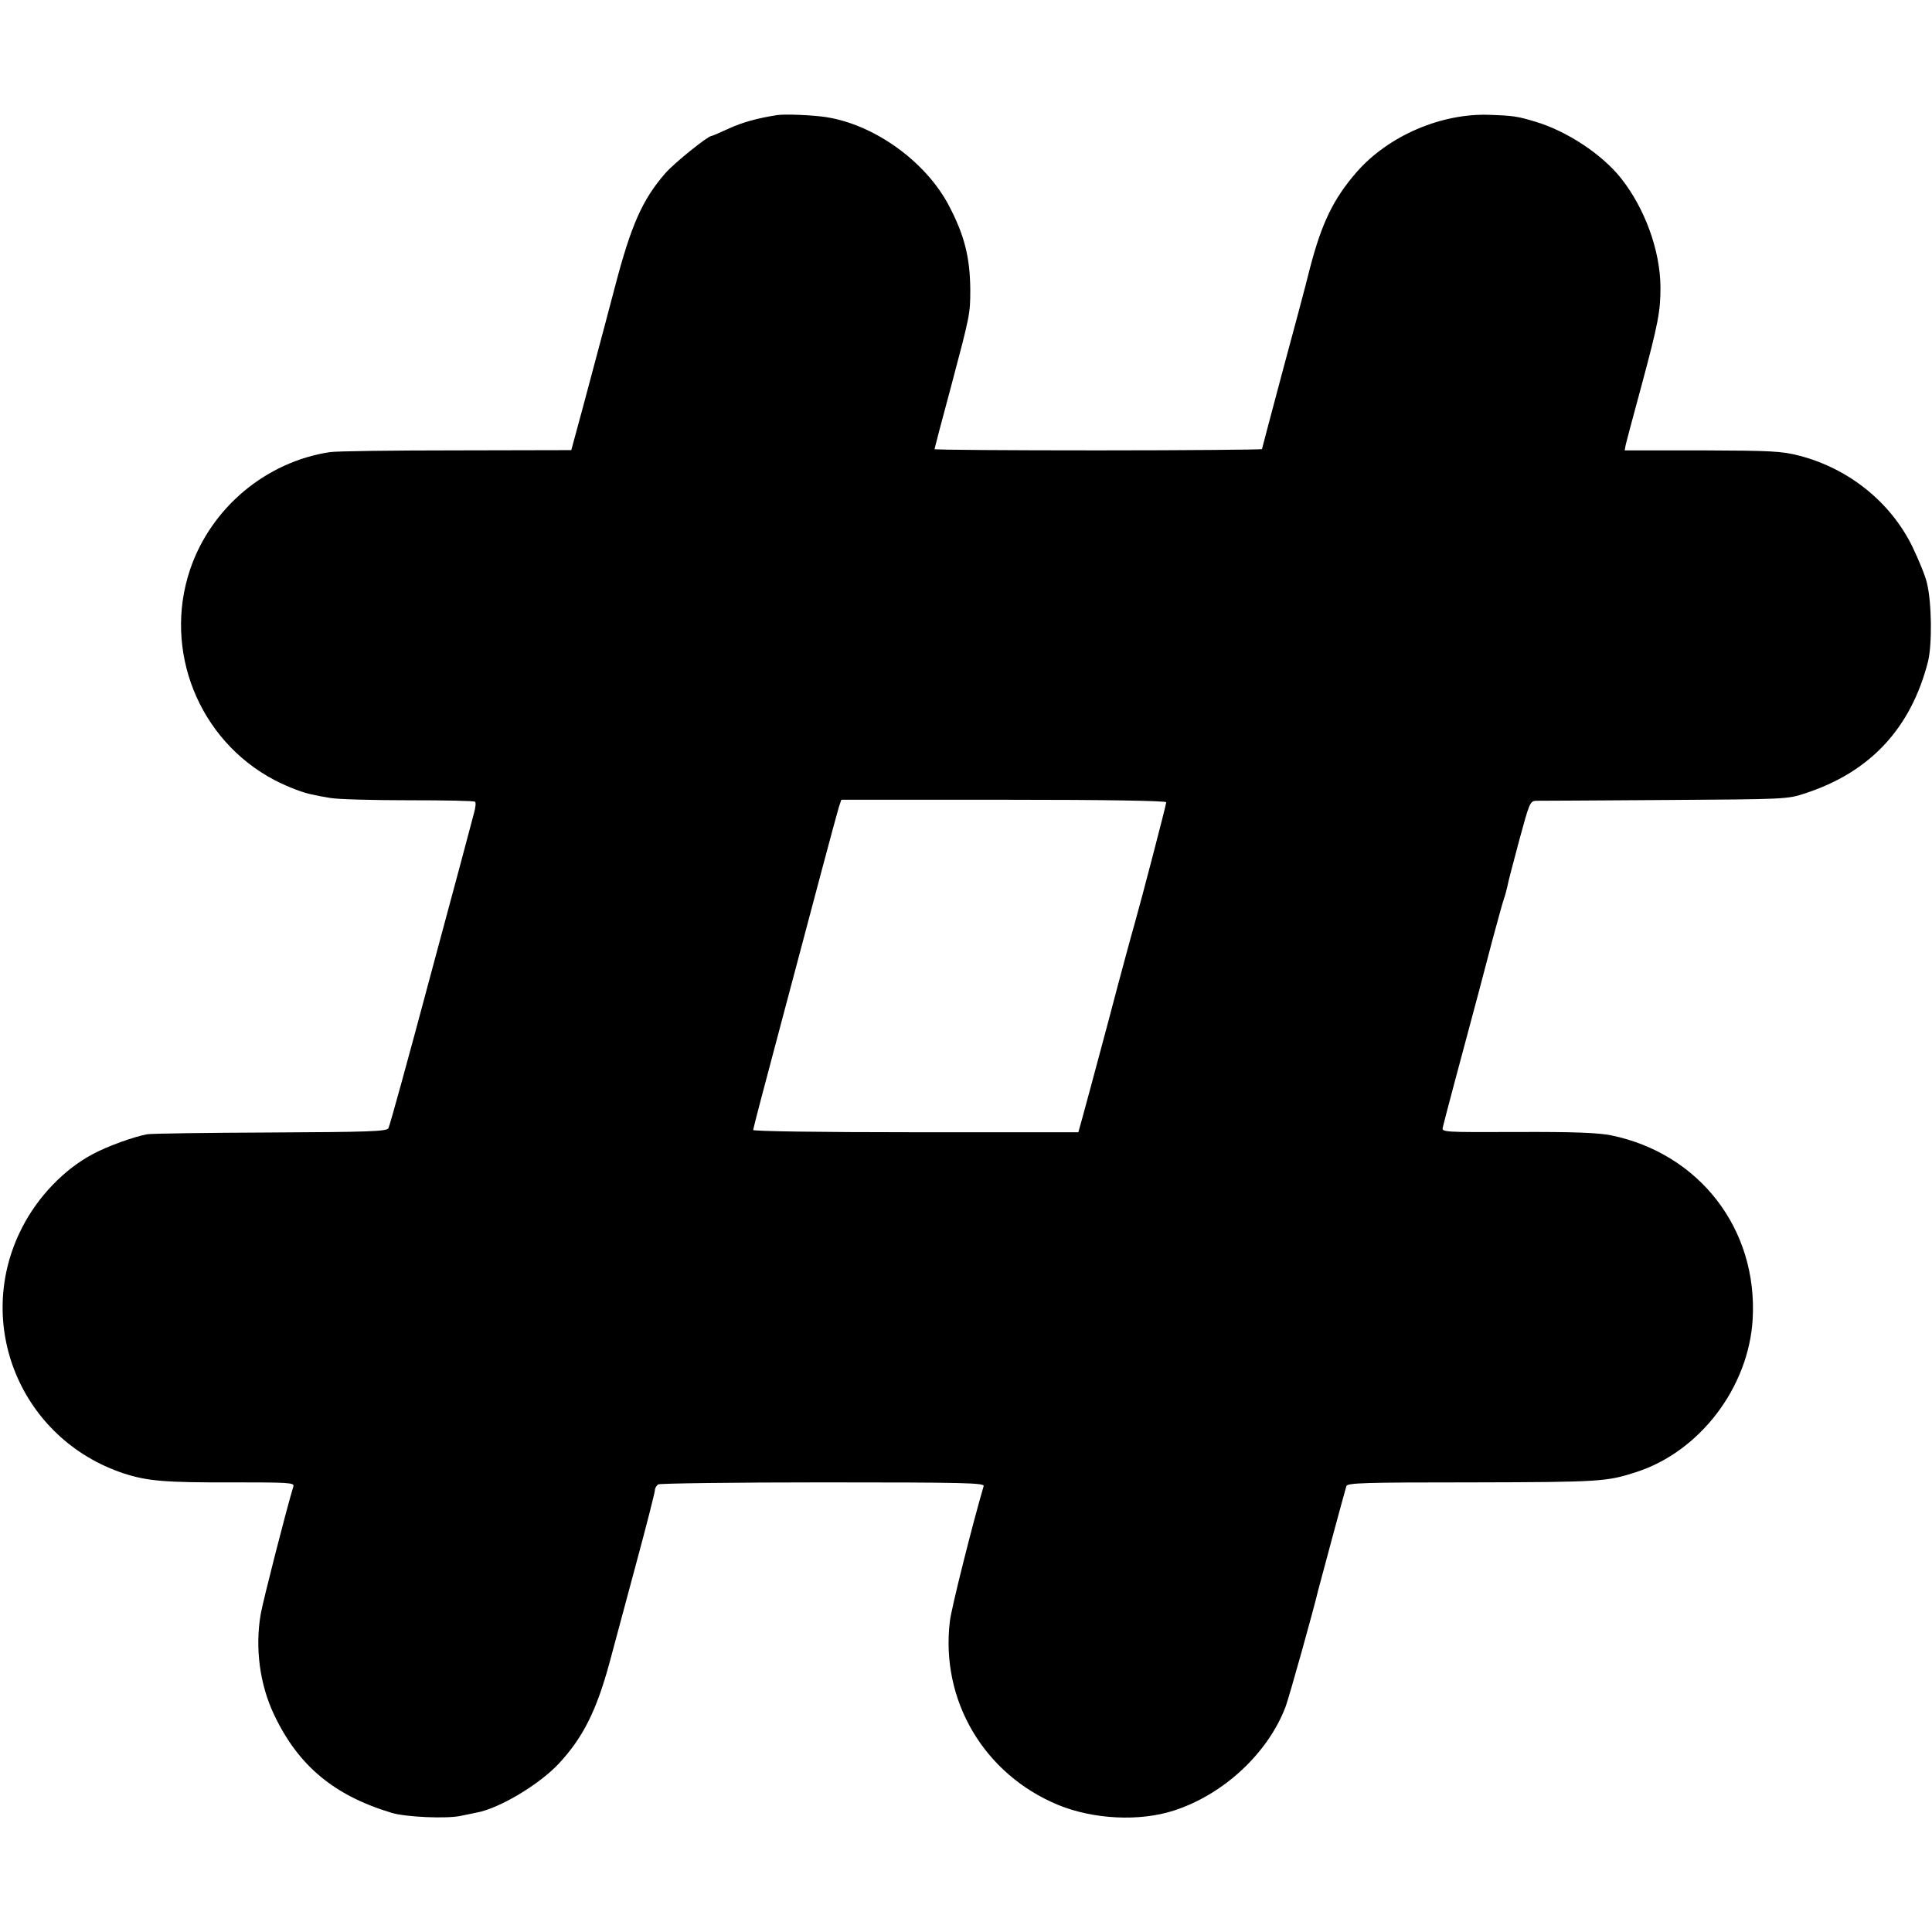
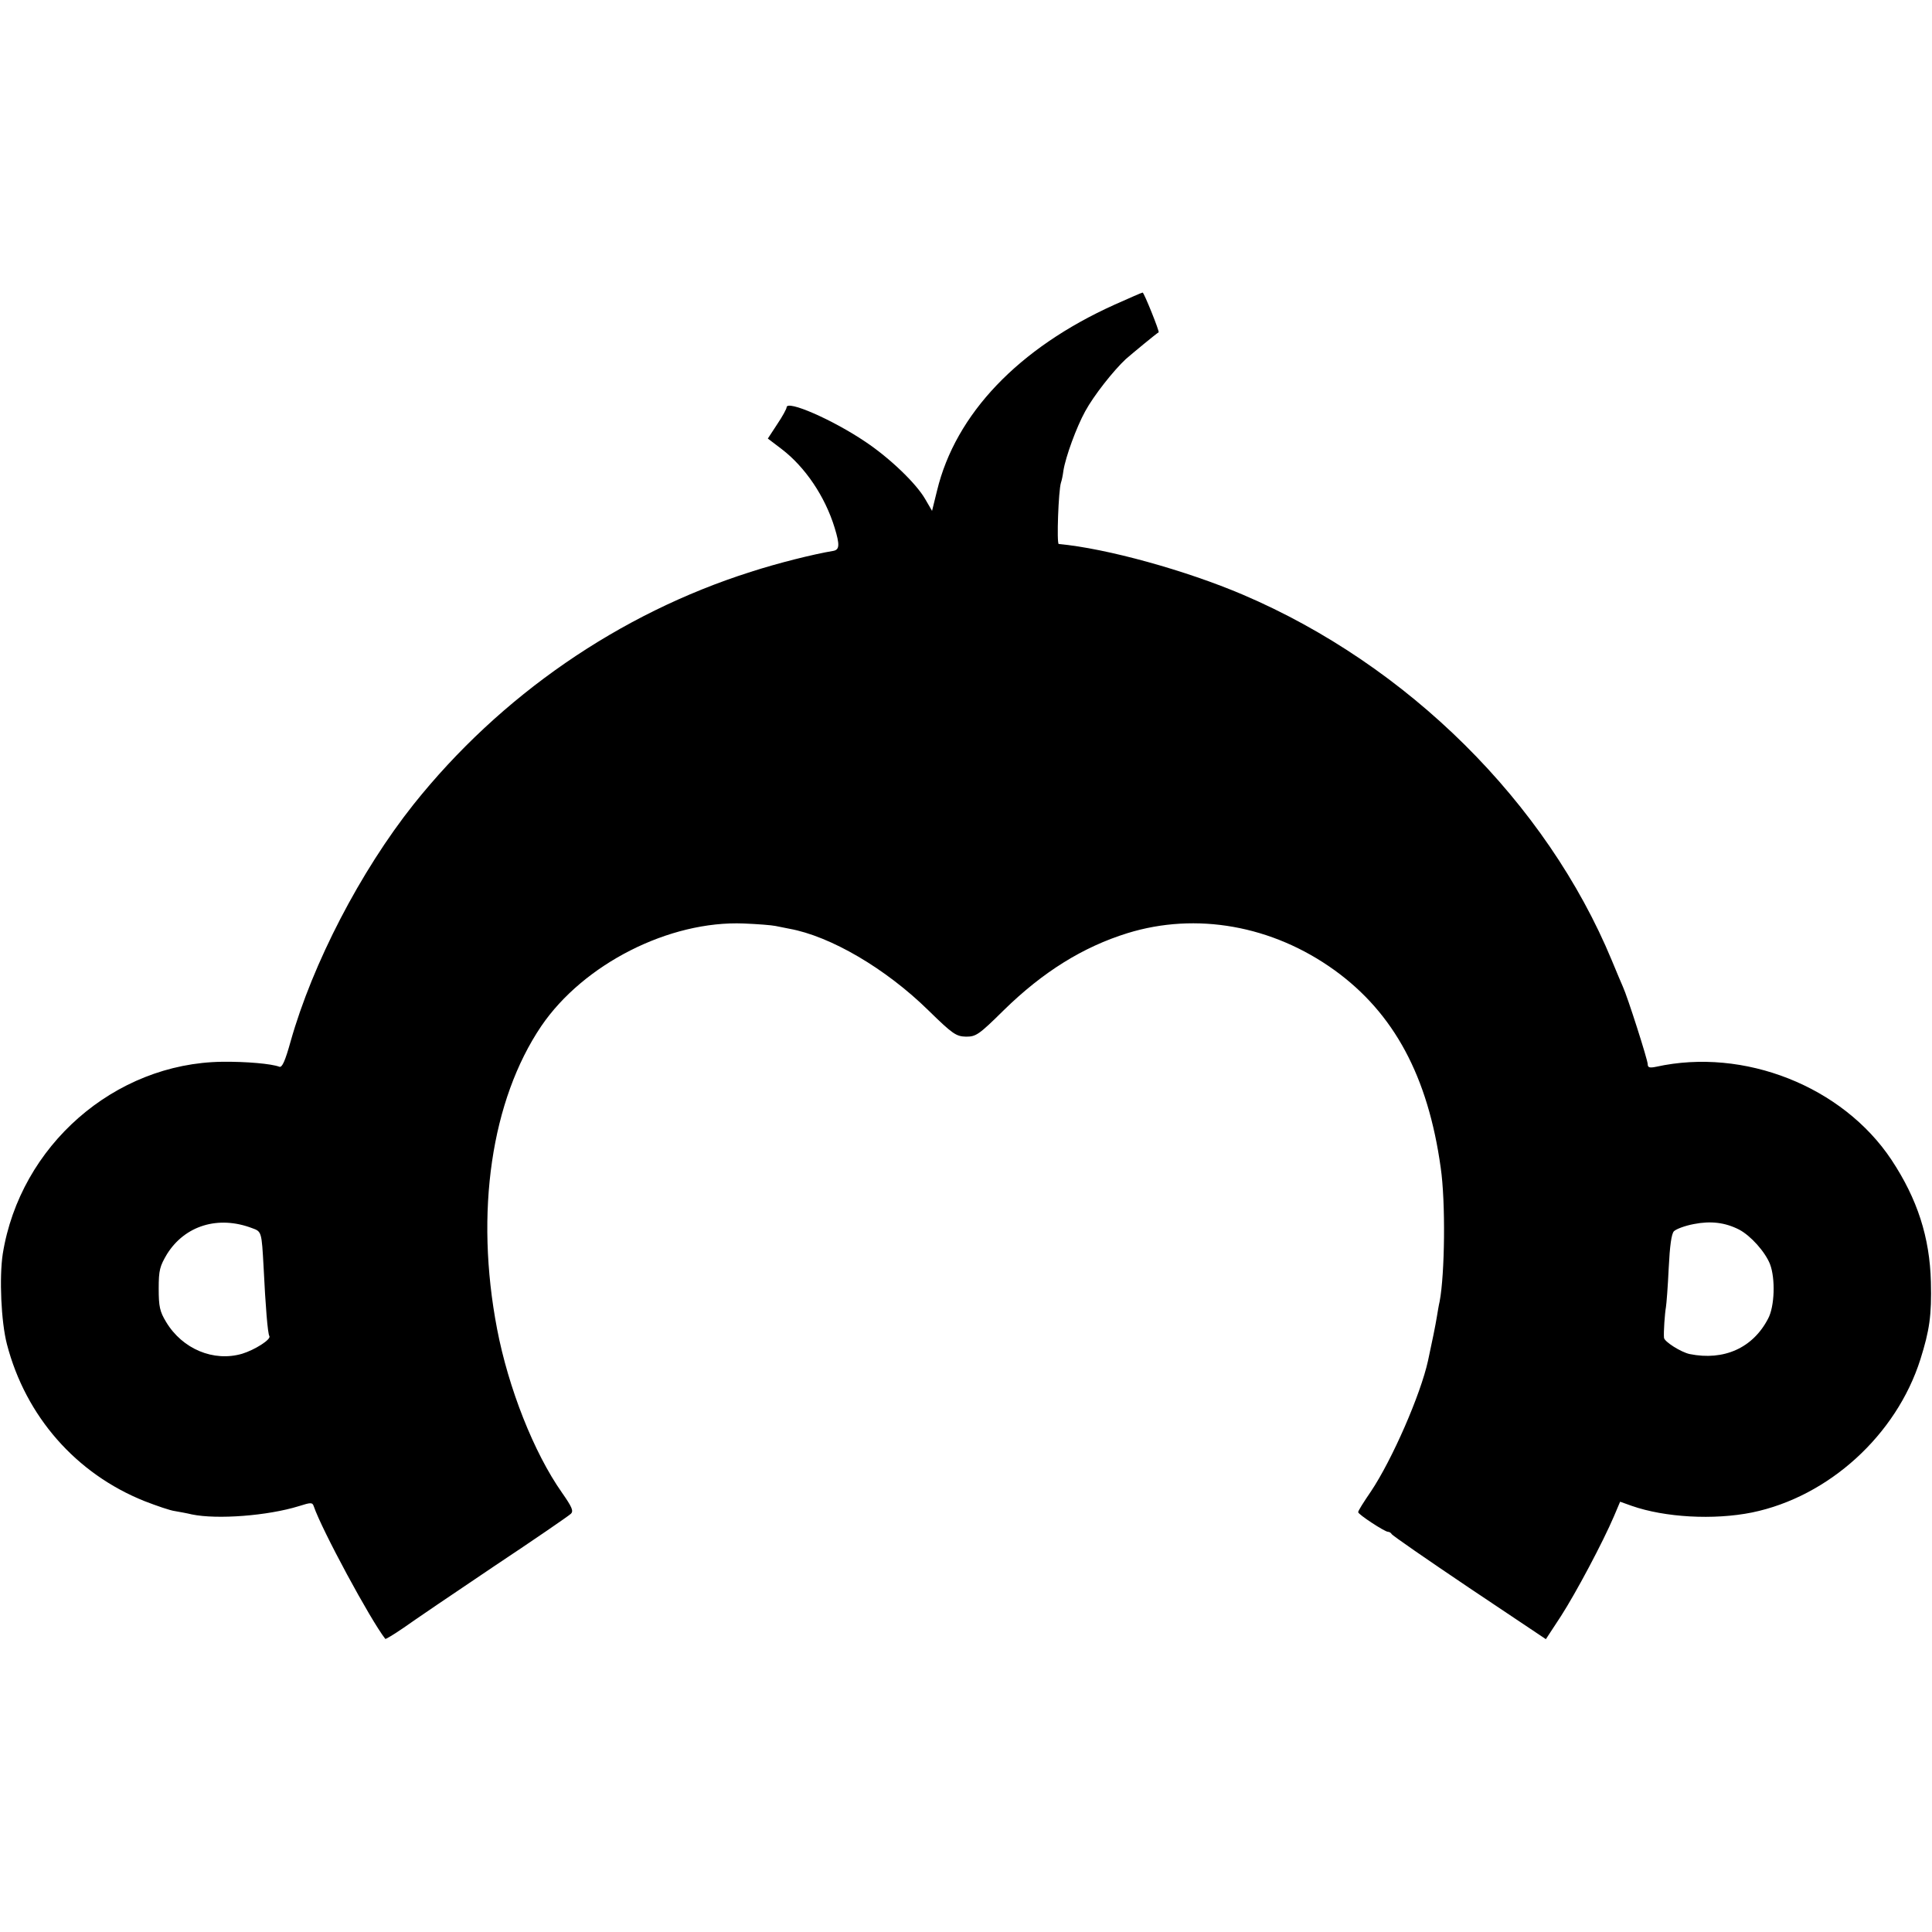
- <svg xmlns="http://www.w3.org/2000/svg" version="1.0" width="767pt" height="767pt" viewBox="0 0 767 767" preserveAspectRatio="xMidYMid meet">
-   <g transform="translate(0,767) scale(0.1,-0.1)" fill="#000000" stroke="none">
-     <path d="M3085 7213 c-78 -12 -139 -29 -193 -54 -35 -16 -65 -29 -68 -29 -14 0 -146 -106 -182 -147 -92 -105 -137 -208 -201 -453 -22 -85 -59 -222 -81 -305 -22 -82 -42 -157 -44 -165 -2 -8 -14 -52 -26 -96 l-22 -81 -458 -1 c-251 0 -477 -3 -501 -7 -254 -39 -471 -221 -554 -465 -109 -322 34 -679 335 -837 57 -29 114 -51 153 -58 12 -3 43 -9 69 -13 26 -5 164 -9 307 -9 144 0 264 -2 267 -6 4 -3 2 -23 -4 -44 -5 -21 -82 -308 -171 -638 -88 -330 -164 -606 -169 -614 -7 -13 -80 -15 -468 -17 -252 -1 -473 -4 -490 -7 -53 -10 -157 -47 -216 -79 -113 -60 -217 -168 -280 -291 -196 -381 -6 -840 402 -976 95 -31 165 -37 437 -36 213 0 242 -1 238 -15 -28 -92 -120 -452 -130 -508 -23 -134 -4 -279 53 -399 96 -203 238 -321 467 -390 56 -17 219 -24 274 -12 20 4 48 10 63 13 89 16 247 110 326 194 96 103 150 210 202 402 16 58 62 232 104 387 42 155 76 289 76 297 0 8 6 18 13 23 6 4 301 8 654 8 568 0 642 -2 638 -15 -44 -150 -128 -484 -134 -536 -38 -314 135 -608 431 -730 140 -57 322 -66 458 -22 198 64 374 228 444 413 14 38 108 373 130 465 5 20 105 391 111 410 4 13 69 15 502 15 506 1 533 3 649 41 252 81 446 336 462 606 21 358 -211 659 -563 731 -52 10 -147 14 -371 13 -296 -1 -301 -1 -296 19 4 19 81 308 102 385 23 84 60 225 94 355 21 77 41 151 46 165 5 14 11 36 14 50 2 14 24 96 47 183 41 151 43 157 68 158 14 0 244 1 511 3 474 3 487 3 555 26 259 84 421 258 489 523 17 68 15 235 -4 312 -6 28 -33 93 -58 145 -86 176 -252 310 -449 361 -70 18 -110 20 -385 21 l-308 0 4 22 c5 21 13 51 63 236 67 249 75 295 75 390 -1 146 -62 313 -157 433 -76 95 -215 187 -340 224 -69 21 -89 24 -179 27 -193 8 -404 -83 -530 -227 -93 -107 -139 -202 -187 -387 -14 -58 -63 -241 -108 -407 -44 -166 -81 -304 -81 -306 0 -2 -292 -5 -650 -5 -357 0 -650 2 -650 5 0 2 29 113 65 246 76 286 77 291 77 387 -1 128 -23 216 -85 334 -92 175 -295 321 -487 351 -50 8 -164 13 -195 8z m1545 -2728 c0 -9 -99 -389 -125 -480 -8 -27 -56 -203 -105 -390 -50 -187 -97 -362 -105 -390 l-14 -50 -646 0 c-392 0 -645 4 -645 9 0 5 48 188 106 405 58 218 132 497 165 621 33 124 64 239 69 255 l10 30 645 0 c406 0 645 -4 645 -10z" />
+ <svg xmlns="http://www.w3.org/2000/svg" version="1.0" width="700pt" height="700pt" viewBox="0 0 700 700" preserveAspectRatio="xMidYMid meet">
+   <g transform="translate(0,700) scale(0.1,-0.1)" fill="#000000" stroke="none">
+     <path d="M4038 5896 c-348 -157 -576 -396 -643 -674 l-18 -73 -25 43 c-33 57 -128 148 -216 207 -120 81 -286 153 -286 125 0 -5 -15 -33 -34 -61 l-34 -52 50 -38 c85 -65 157 -171 192 -285 19 -62 18 -80 -5 -84 -72 -12 -200 -44 -299 -76 -476 -151 -907 -448 -1222 -843 -192 -242 -365 -575 -445 -858 -20 -72 -31 -96 -41 -92 -29 11 -120 19 -207 18 -390 -5 -732 -304 -795 -696 -13 -86 -6 -246 15 -327 68 -262 251 -470 499 -569 44 -17 93 -34 110 -36 17 -3 45 -8 61 -12 92 -19 275 -5 388 30 44 14 49 14 54 -1 29 -85 205 -411 259 -480 1 -2 31 16 66 40 35 25 182 125 328 223 146 97 271 183 278 190 11 10 5 24 -32 77 -102 145 -194 379 -235 593 -81 423 -21 829 160 1097 153 225 464 383 734 372 50 -2 101 -6 115 -9 14 -3 36 -7 50 -10 149 -27 349 -144 503 -295 89 -87 101 -95 137 -96 36 0 46 6 137 96 142 139 287 229 448 279 249 77 525 28 750 -134 216 -156 339 -385 385 -716 18 -123 15 -386 -4 -485 -3 -12 -7 -37 -10 -55 -5 -31 -17 -90 -32 -159 -27 -123 -130 -359 -207 -474 -26 -38 -47 -71 -46 -75 0 -8 96 -71 108 -71 5 0 11 -4 13 -8 2 -5 128 -92 281 -195 l278 -186 55 84 c54 84 151 266 192 362 l22 52 42 -15 c120 -42 297 -52 436 -24 277 57 523 280 610 555 33 105 41 159 38 280 -4 162 -49 301 -143 443 -177 266 -534 407 -852 337 -24 -5 -31 -3 -31 9 0 16 -74 247 -90 281 -5 11 -23 54 -40 95 -237 572 -739 1070 -1336 1325 -206 88 -494 168 -668 184 -8 1 -1 194 8 222 3 8 7 28 9 44 8 50 47 157 79 215 31 57 102 147 147 189 23 20 111 93 119 97 4 2 -53 144 -58 144 -3 0 -48 -20 -102 -44z m-3124 -3346 c34 -12 34 -14 41 -140 7 -144 15 -242 21 -251 7 -12 -53 -50 -99 -64 -103 -30 -216 17 -275 115 -23 38 -27 56 -27 121 0 67 4 81 30 125 65 104 186 141 309 94z m5387 -5 c42 -22 94 -80 112 -125 20 -52 17 -154 -7 -198 -55 -106 -160 -153 -284 -128 -32 7 -92 45 -93 59 -2 20 3 89 7 111 2 12 7 75 10 141 4 81 10 125 19 134 8 8 40 20 72 26 61 12 113 6 164 -20z" />
  </g>
</svg>
